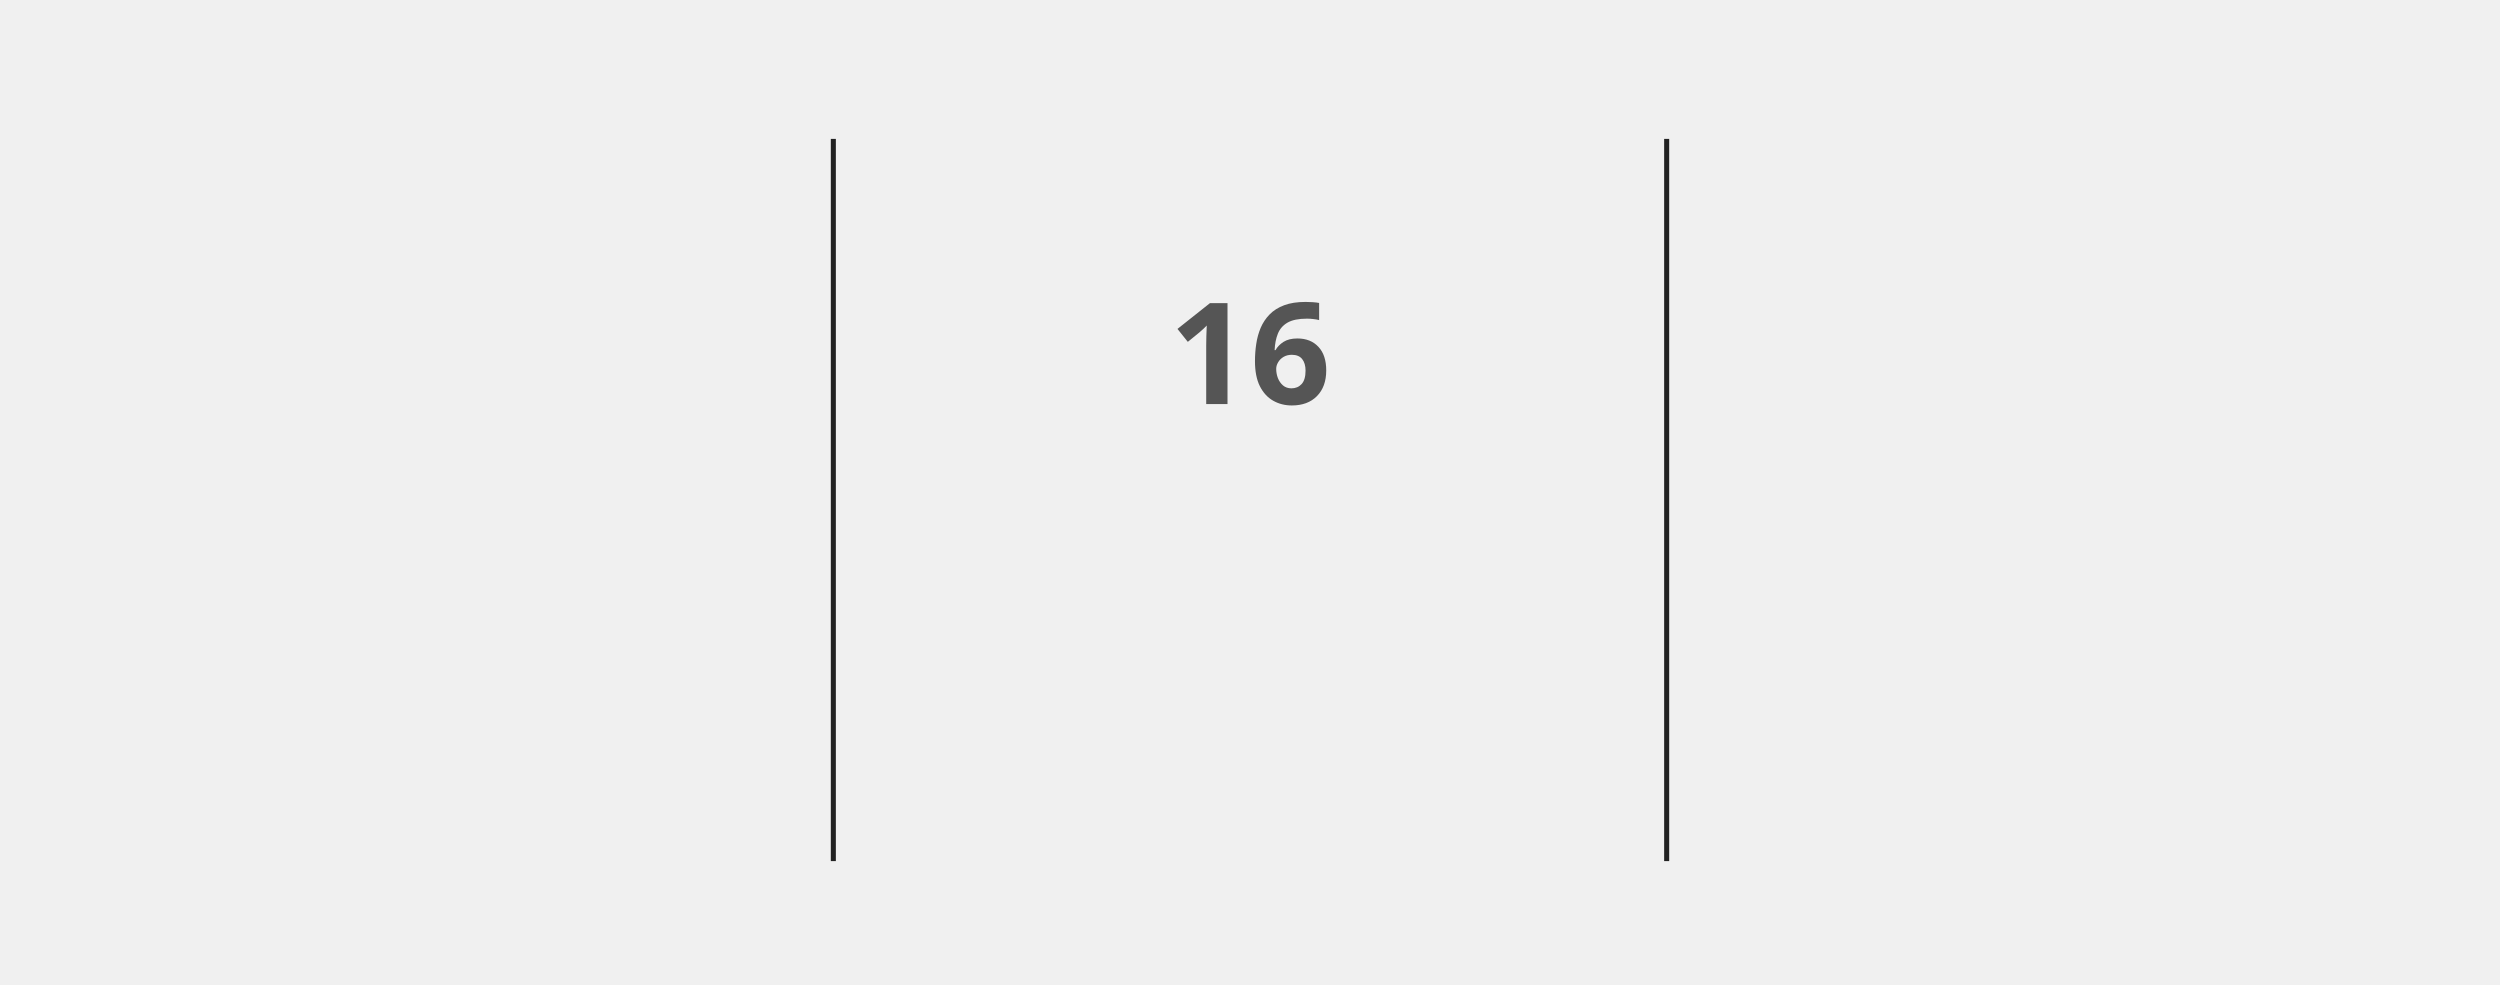
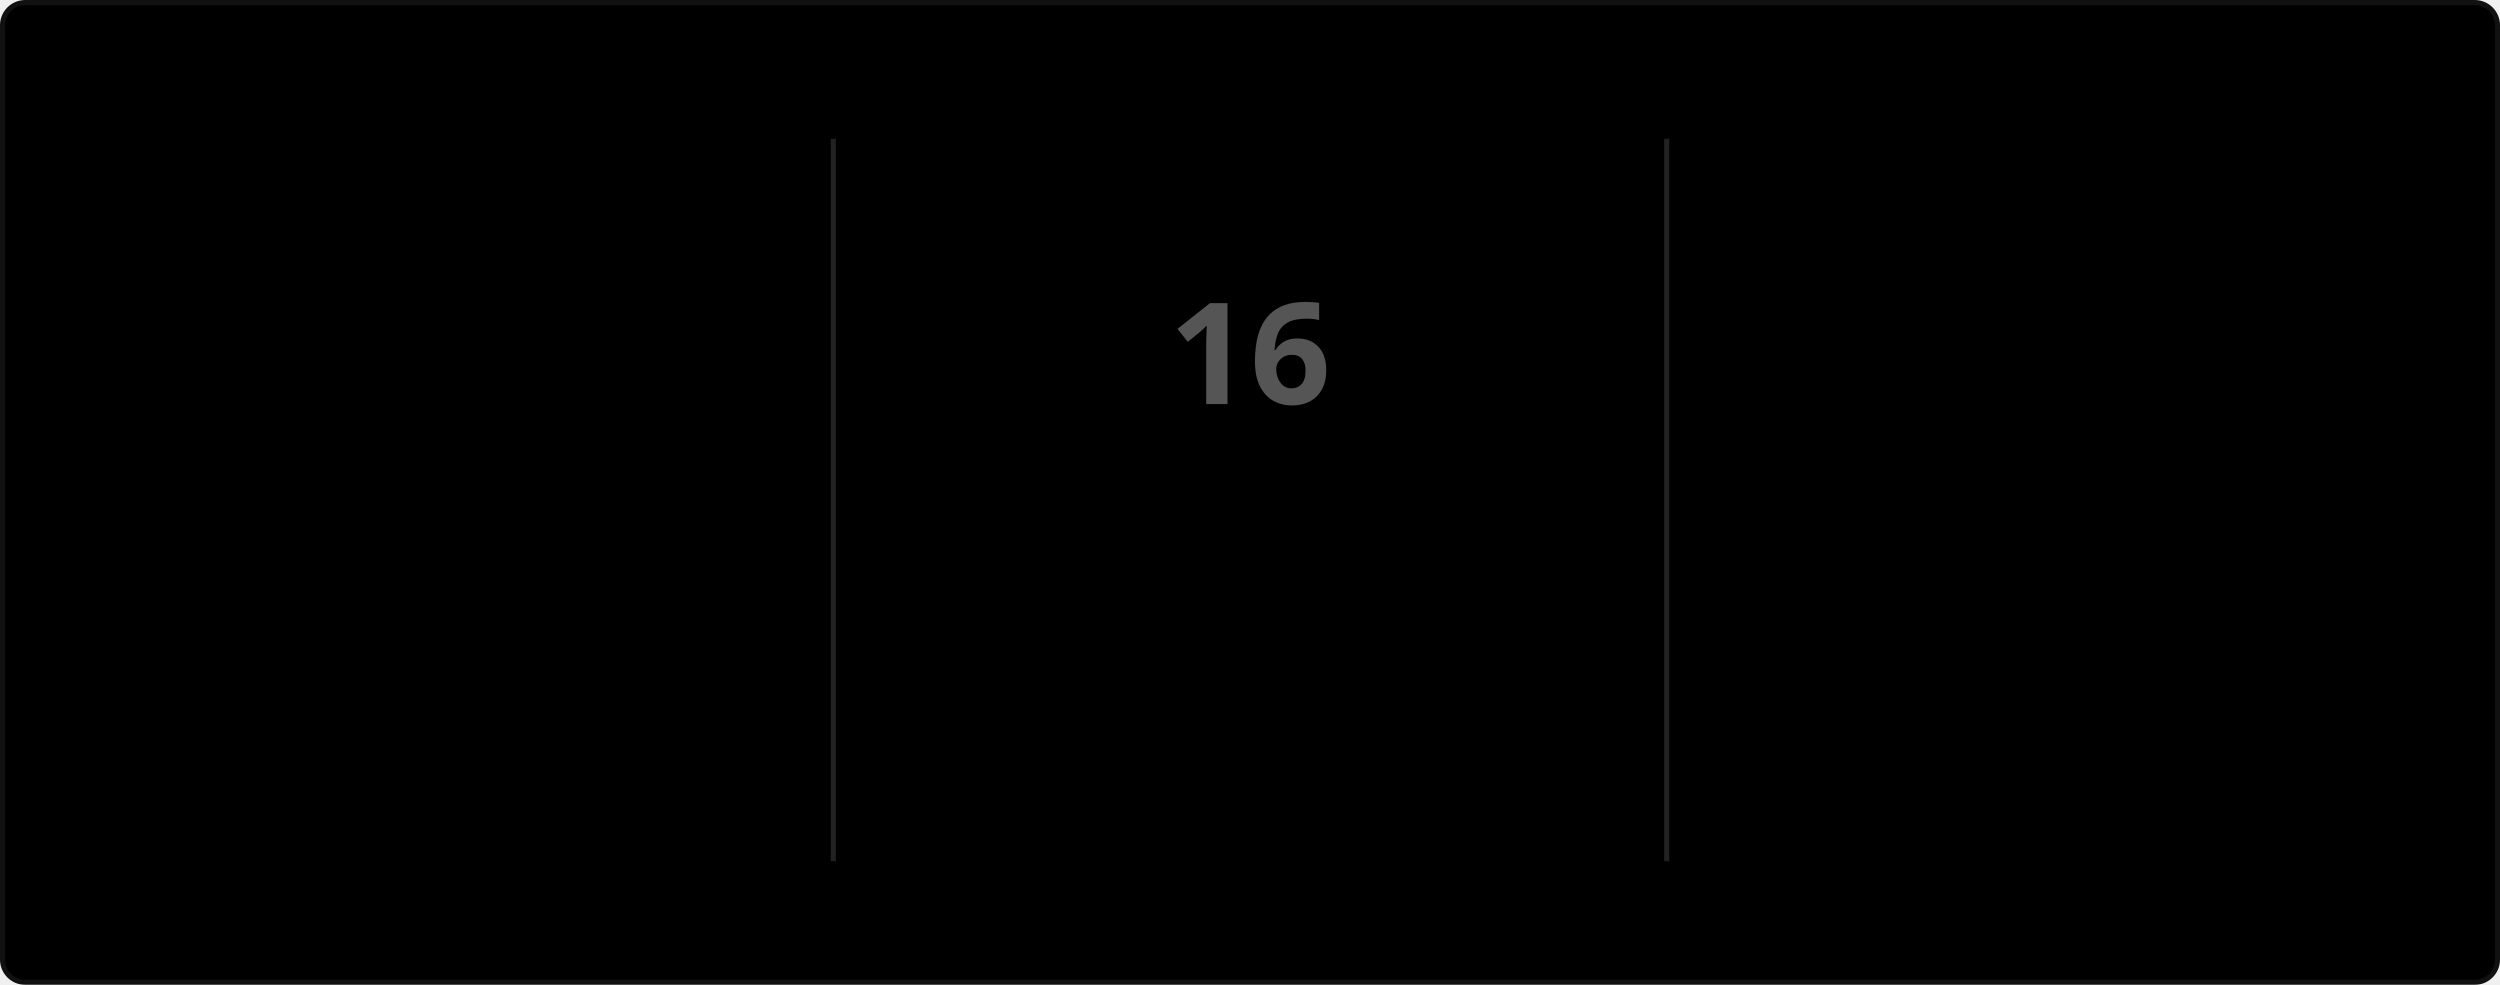
<svg xmlns="http://www.w3.org/2000/svg" style="isolation:isolate" viewBox="0 0 495 195" width="495px" height="195px">
  <style>
            @keyframes currstreak {
                0% { font-size: 3px; opacity: 0.2; }
                80% { font-size: 34px; opacity: 1; }
                100% { font-size: 28px; opacity: 1; }
            }
            @keyframes fadein {
                0% { opacity: 0; }
                100% { opacity: 1; }
            }
        </style>
  <defs>
    <clipPath id="outer_rectangle">
      <rect width="495" height="195" />
    </clipPath>
    <mask id="mask_out_ring_behind_fire">
      <rect width="495" height="195" fill="white" />
      <ellipse id="mask-ellipse" cx="247.5" cy="32" rx="13" ry="18" fill="black" />
    </mask>
  </defs>
  <g clip-path="url(#outer_rectangle)">
    <g style="isolation:isolate">
-       <rect style="stroke: #111111; fill: #000000; x: 0.5px; y: 0.5px; rx: 4.5; width: calc(100% - 1px); height: calc(100% - 1px);" />
+       <rect stroke="#111111" fill="#000000" rx="4.5" x="0.5" y="0.5" width="494" height="194" />
    </g>
    <g style="isolation:isolate">
      <line x1="330" y1="28" x2="330" y2="170" vector-effect="non-scaling-stroke" stroke-width="1" stroke="#222222" stroke-linejoin="miter" stroke-linecap="square" stroke-miterlimit="3" />
      <line x1="165" y1="28" x2="165" y2="170" vector-effect="non-scaling-stroke" stroke-width="1" stroke="#222222" stroke-linejoin="miter" stroke-linecap="square" stroke-miterlimit="3" />
    </g>
    <g style="isolation:isolate">
      <g transform="translate(1,48)">
        <rect width="163" height="50" stroke="none" fill="none" />
        <text x="81.5" y="32" stroke-width="0" text-anchor="middle" style="font-family:Segoe UI, Ubuntu, sans-serif;font-weight:700;font-size:28px;font-style:normal;fill:#666666;stroke:none; opacity: 0; animation: fadein 0.5s linear forwards 0.6s;">
                        2,048
                    </text>
      </g>
      <g transform="translate(1,84)">
        <rect width="163" height="50" stroke="none" fill="none" />
        <text x="81.5" y="32" stroke-width="0" text-anchor="middle" style="font-family:Segoe UI, Ubuntu, sans-serif;font-weight:400;font-size:14px;font-style:normal;fill:#888888;stroke:none; opacity: 0; animation: fadein 0.5s linear forwards 0.7s;">
                        Total Contributions
                    </text>
      </g>
      <g transform="translate(1,114)">
        <rect width="163" height="50" stroke="none" fill="none" />
        <text x="81.5" y="32" stroke-width="0" text-anchor="middle" style="font-family:Segoe UI, Ubuntu, sans-serif;font-weight:400;font-size:12px;font-style:normal;fill:#999999;stroke:none; opacity: 0; animation: fadein 0.5s linear forwards 0.8s;">
                        Aug 10, 2016 - Present
                    </text>
      </g>
    </g>
    <g style="isolation:isolate">
      <g transform="translate(166,48)">
        <rect width="163" height="50" stroke="none" fill="none" />
        <text x="81.5" y="32" stroke-width="0" text-anchor="middle" style="font-family:Segoe UI, Ubuntu, sans-serif;font-weight:700;font-size:28px;font-style:normal;fill:#555555;stroke:none;animation: currstreak 0.6s linear forwards;">
                        16
                    </text>
      </g>
      <g transform="translate(166,108)">
        <rect width="163" height="50" stroke="none" fill="none" />
        <text x="81.5" y="32" stroke-width="0" text-anchor="middle" style="font-family:Segoe UI, Ubuntu, sans-serif;font-weight:700;font-size:14px;font-style:normal;fill:#777777;stroke:none;opacity: 0; animation: fadein 0.5s linear forwards 0.9s;">
                        Current Streak
                    </text>
      </g>
      <g transform="translate(166,145)">
        <rect width="163" height="26" stroke="none" fill="none" />
        <text x="81.5" y="21" stroke-width="0" text-anchor="middle" style="font-family:Segoe UI, Ubuntu, sans-serif;font-weight:400;font-size:12px;font-style:normal;fill:#999999;stroke:none;opacity: 0; animation: fadein 0.5s linear forwards 0.9s;">
                        Mar 28, 2019 - Apr 12, 2019
                    </text>
      </g>
      <g mask="url(#mask_out_ring_behind_fire)">
        <circle cx="247.5" cy="71" r="40" style="fill:none;stroke:#333333;stroke-width:5;opacity: 0; animation: fadein 0.5s linear forwards 0.4s;" />
      </g>
      <g style="opacity: 0; animation: fadein 0.5s linear forwards 0.6s; stroke-opacity: 0;">
        <path d=" M 235.5 19.5 L 259.5 19.5 L 259.5 43.5 L 235.5 43.5 L 235.5 19.5 Z " fill="none" stroke-opacity="0" />
        <path d=" M 249 20.17 C 249 20.17 249.74 22.82 249.74 24.97 C 249.74 27.03 248.39 28.7 246.33 28.7 C 244.26 28.7 242.7 27.03 242.7 24.97 L 242.73 24.61 C 240.71 27.01 239.5 30.12 239.5 33.5 C 239.5 37.92 243.08 41.5 247.5 41.5 C 251.92 41.5 255.5 37.92 255.5 33.5 C 255.5 28.11 252.91 23.3 249 20.17 Z  M 247.21 38.5 C 245.43 38.5 243.99 37.1 243.99 35.36 C 243.99 33.74 245.04 32.6 246.8 32.24 C 248.57 31.88 250.4 31.03 251.42 29.66 C 251.81 30.95 252.01 32.31 252.01 33.7 C 252.01 36.35 249.86 38.5 247.21 38.5 Z " fill="#444444" stroke-opacity="0" />
      </g>
    </g>
    <g style="isolation:isolate">
      <g transform="translate(331,48)">
        <rect width="163" height="50" stroke="none" fill="none" />
        <text x="81.5" y="32" stroke-width="0" text-anchor="middle" style="font-family:Segoe UI, Ubuntu, sans-serif;font-weight:700;font-size:28px;font-style:normal;fill:#666666;stroke:none; opacity: 0; animation: fadein 0.5s linear forwards 1.2s;">
                        86
                    </text>
      </g>
      <g transform="translate(331,84)">
        <rect width="163" height="50" stroke="none" fill="none" />
        <text x="81.5" y="32" stroke-width="0" text-anchor="middle" style="font-family:Segoe UI, Ubuntu, sans-serif;font-weight:400;font-size:14px;font-style:normal;fill:#888888;stroke:none;opacity: 0; animation: fadein 0.5s linear forwards 1.3s;">
                        Longest Streak
                    </text>
      </g>
      <g transform="translate(331,114)">
        <rect width="163" height="50" stroke="none" fill="none" />
        <text x="81.5" y="32" stroke-width="0" text-anchor="middle" style="font-family:Segoe UI, Ubuntu, sans-serif;font-weight:400;font-size:12px;font-style:normal;fill:#999999;stroke:none;opacity: 0; animation: fadein 0.5s linear forwards 1.4s;">
                        Dec 19, 2016 - Mar 14, 2016
                    </text>
      </g>
    </g>
  </g>
</svg>
